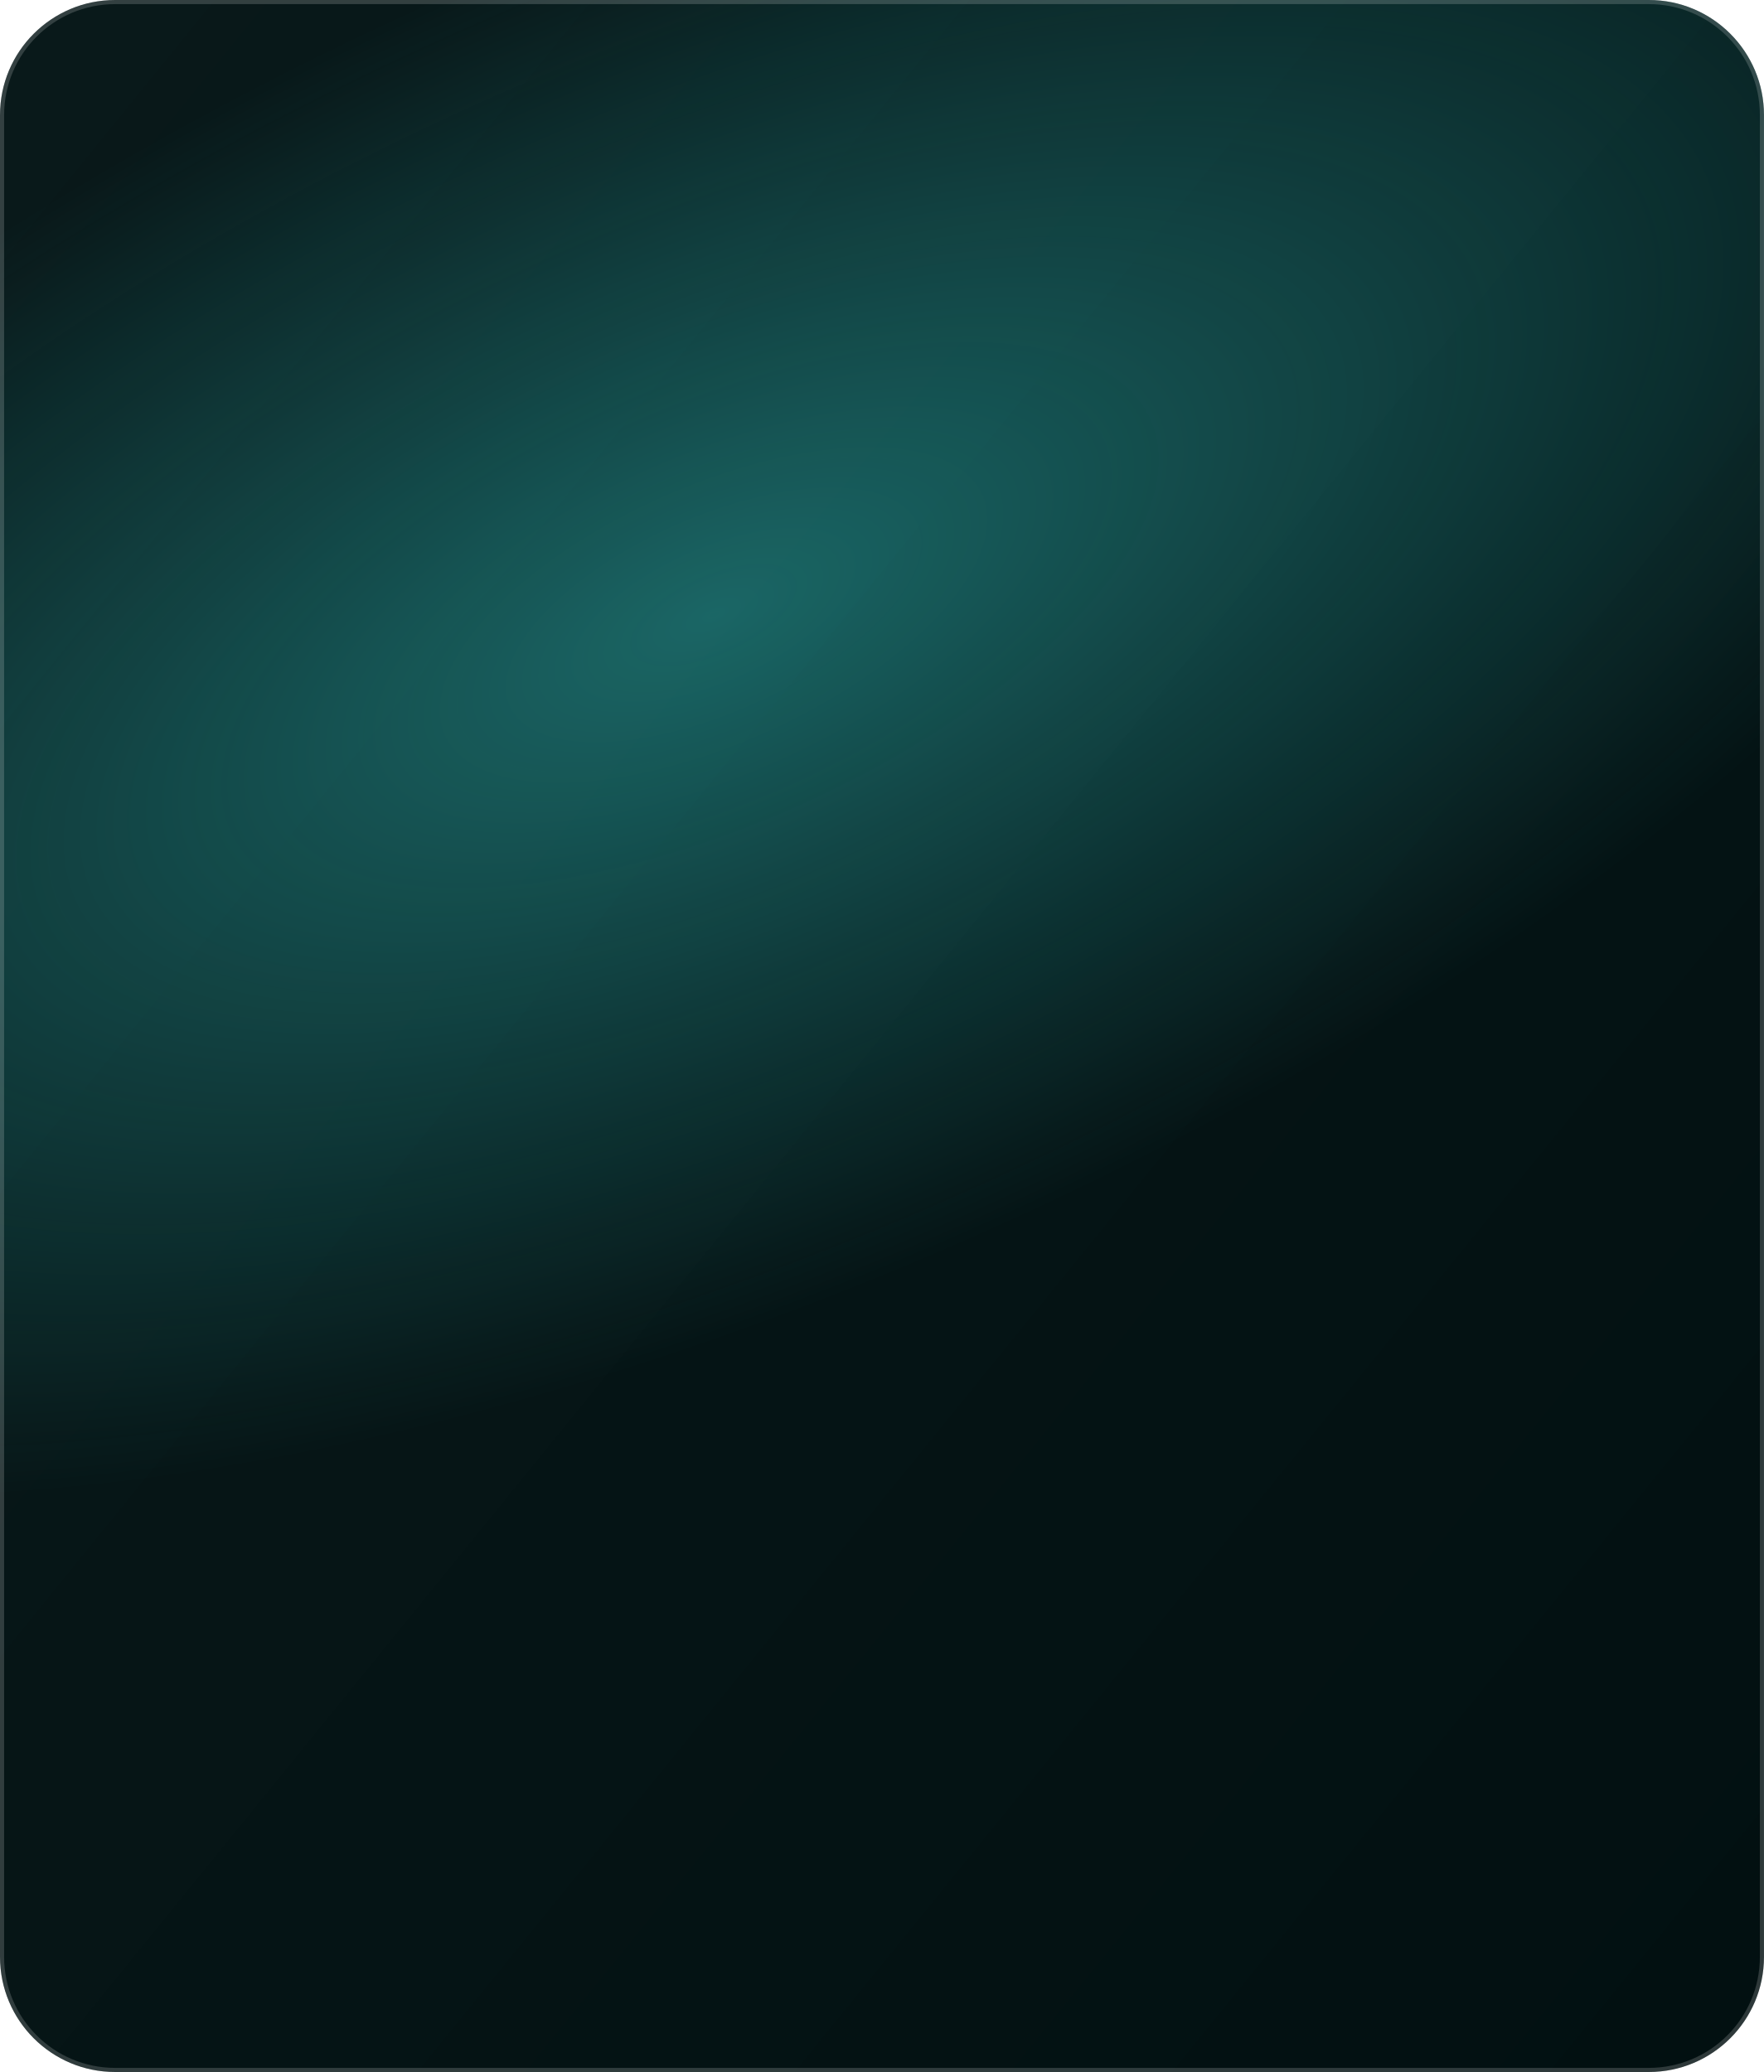
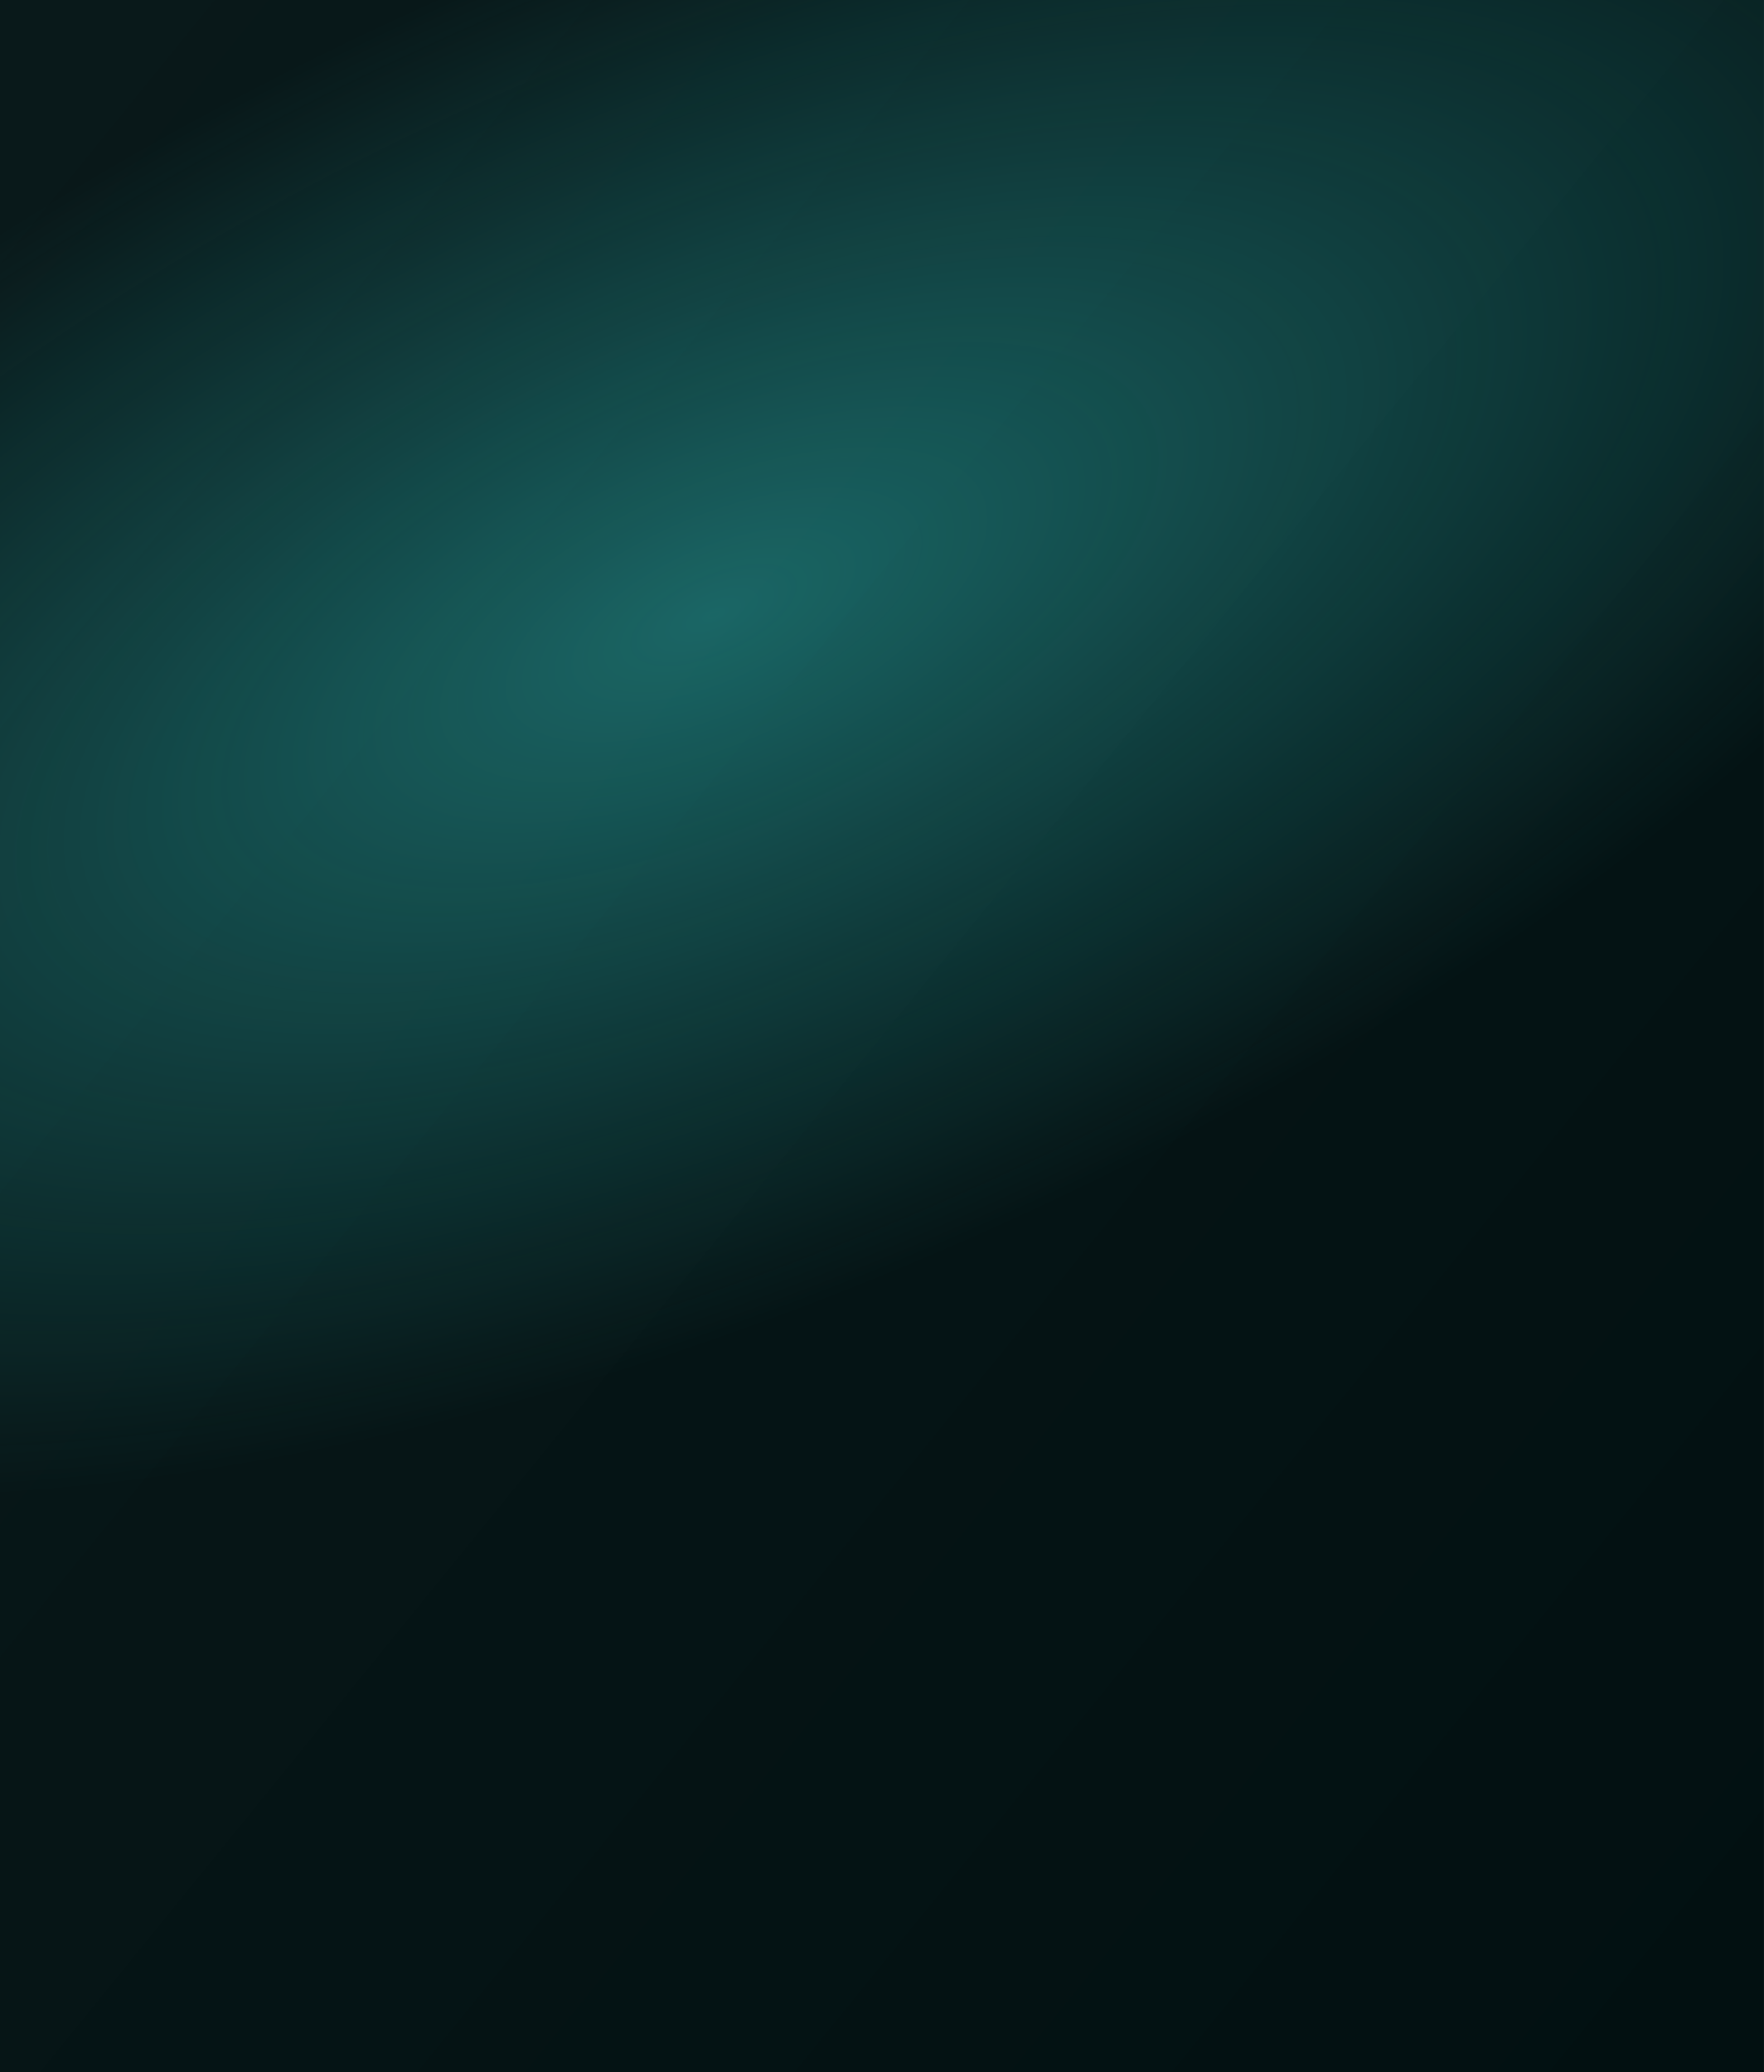
<svg xmlns="http://www.w3.org/2000/svg" preserveAspectRatio="none" width="429" height="504" viewBox="0 0 429 504">
  <defs>
    <linearGradient id="gradient1" gradientUnits="objectBoundingBox" x1="0" y1="0.5" x2="1" y2="0.5" gradientTransform="matrix(0.6347511 1.392997 -0.5330783 0.5735765 0.4491636 -0.4832867)">
      <stop offset="0" stop-color="#09191a" stop-opacity="1" />
      <stop offset="1" stop-color="#021011" stop-opacity="1" />
    </linearGradient>
    <radialGradient id="gradient2" gradientUnits="objectBoundingBox" cx="0.5" cy="0.5" r="0.5" gradientTransform="matrix(1.432671 1.963934 -5.472222 2.201506 2.445824 -1.789278)">
      <stop offset="0" stop-color="#3cf5f0" stop-opacity="0.36" />
      <stop offset="0.28" stop-color="#3cf5f0" stop-opacity="0" />
    </radialGradient>
-     <clipPath id="clip3">
-       <path d="M0 28 C0 12.536 12.536 0 28 0 L401 0 C416.464 0 429 12.536 429 28 L429 476 C429 491.464 416.464 504 401 504 L28 504 C12.536 504 0 491.464 0 476 L0 28 Z" />
-     </clipPath>
  </defs>
-   <g opacity="1">
-     <g clip-path="url(#clip3)">
-       <g fill="url(#gradient1)" opacity="1">
-         <path d="M0 28 C0 12.536 12.536 0 28 0 L401 0 C416.464 0 429 12.536 429 28 L429 476 C429 491.464 416.464 504 401 504 L28 504 C12.536 504 0 491.464 0 476 L0 28 Z" />
-       </g>
-       <g fill="url(#gradient2)" opacity="1">
-         <path d="M0 28 C0 12.536 12.536 0 28 0 L401 0 C416.464 0 429 12.536 429 28 L429 476 C429 491.464 416.464 504 401 504 L28 504 C12.536 504 0 491.464 0 476 L0 28 Z" />
-       </g>
-       <g fill="#f3f3f3" opacity="0.18">
-         <path d="M28 0 L28 1 L401 1 L401 0 L401 -1 L28 -1 L28 0 Z M429 28 L428 28 L428 476 L429 476 L430 476 L430 28 L429 28 Z M401 504 L401 503 L28 503 L28 504 L28 505 L401 505 L401 504 Z M0 476 L1 476 L1 28 L0 28 L-1 28 L-1 476 L0 476 Z M28 504 L28 503 C13.088 503 1 490.912 1 476 L0 476 L-1 476 C-1 492.016 11.984 505 28 505 L28 504 Z M429 476 L428 476 C428 490.912 415.912 503 401 503 L401 504 L401 505 C417.016 505 430 492.016 430 476 L429 476 Z M401 0 L401 1 C415.912 1 428 13.088 428 28 L429 28 L430 28 C430 11.984 417.016 -1 401 -1 L401 0 Z M28 0 L28 -1 C11.984 -1 -1 11.984 -1 28 L0 28 L1 28 C1 13.088 13.088 1 28 1 L28 0 Z" />
-       </g>
-       <g clip-path="url(#clip3)" />
-     </g>
-   </g>
+   <rect width="429" height="504" fill="url(#gradient1)" />
+   <rect width="429" height="504" fill="url(#gradient2)" />
</svg>
